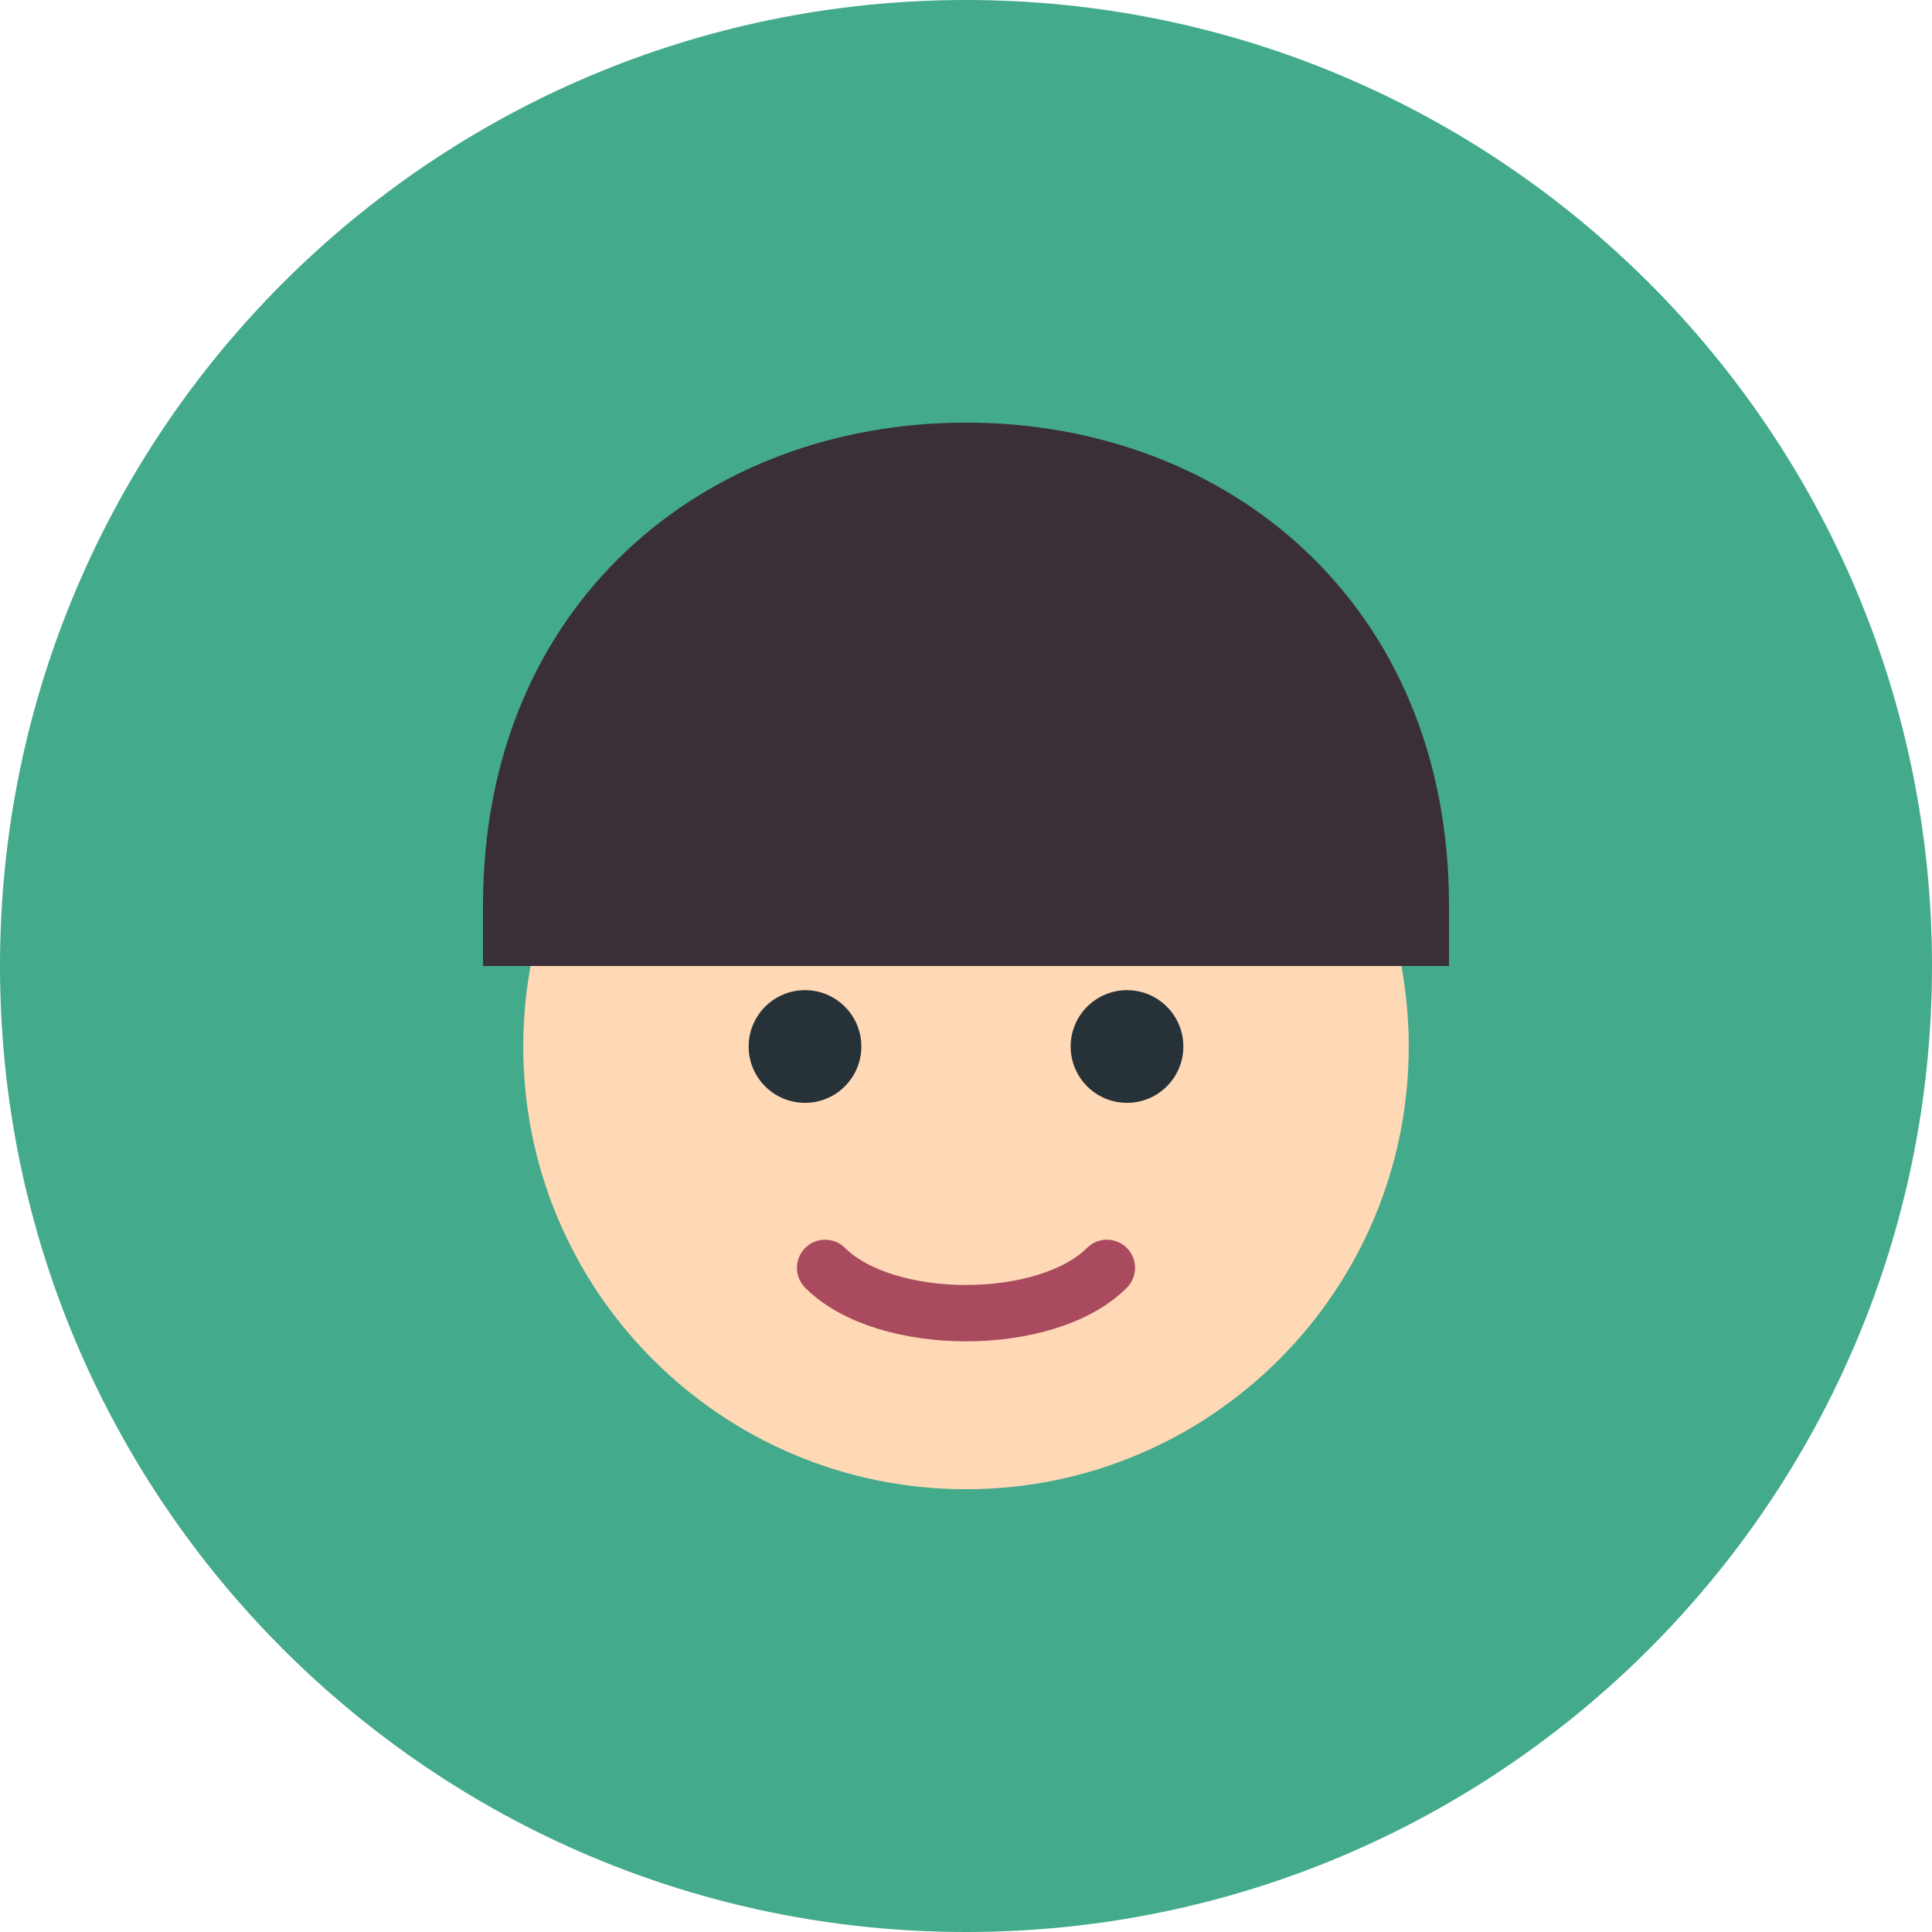
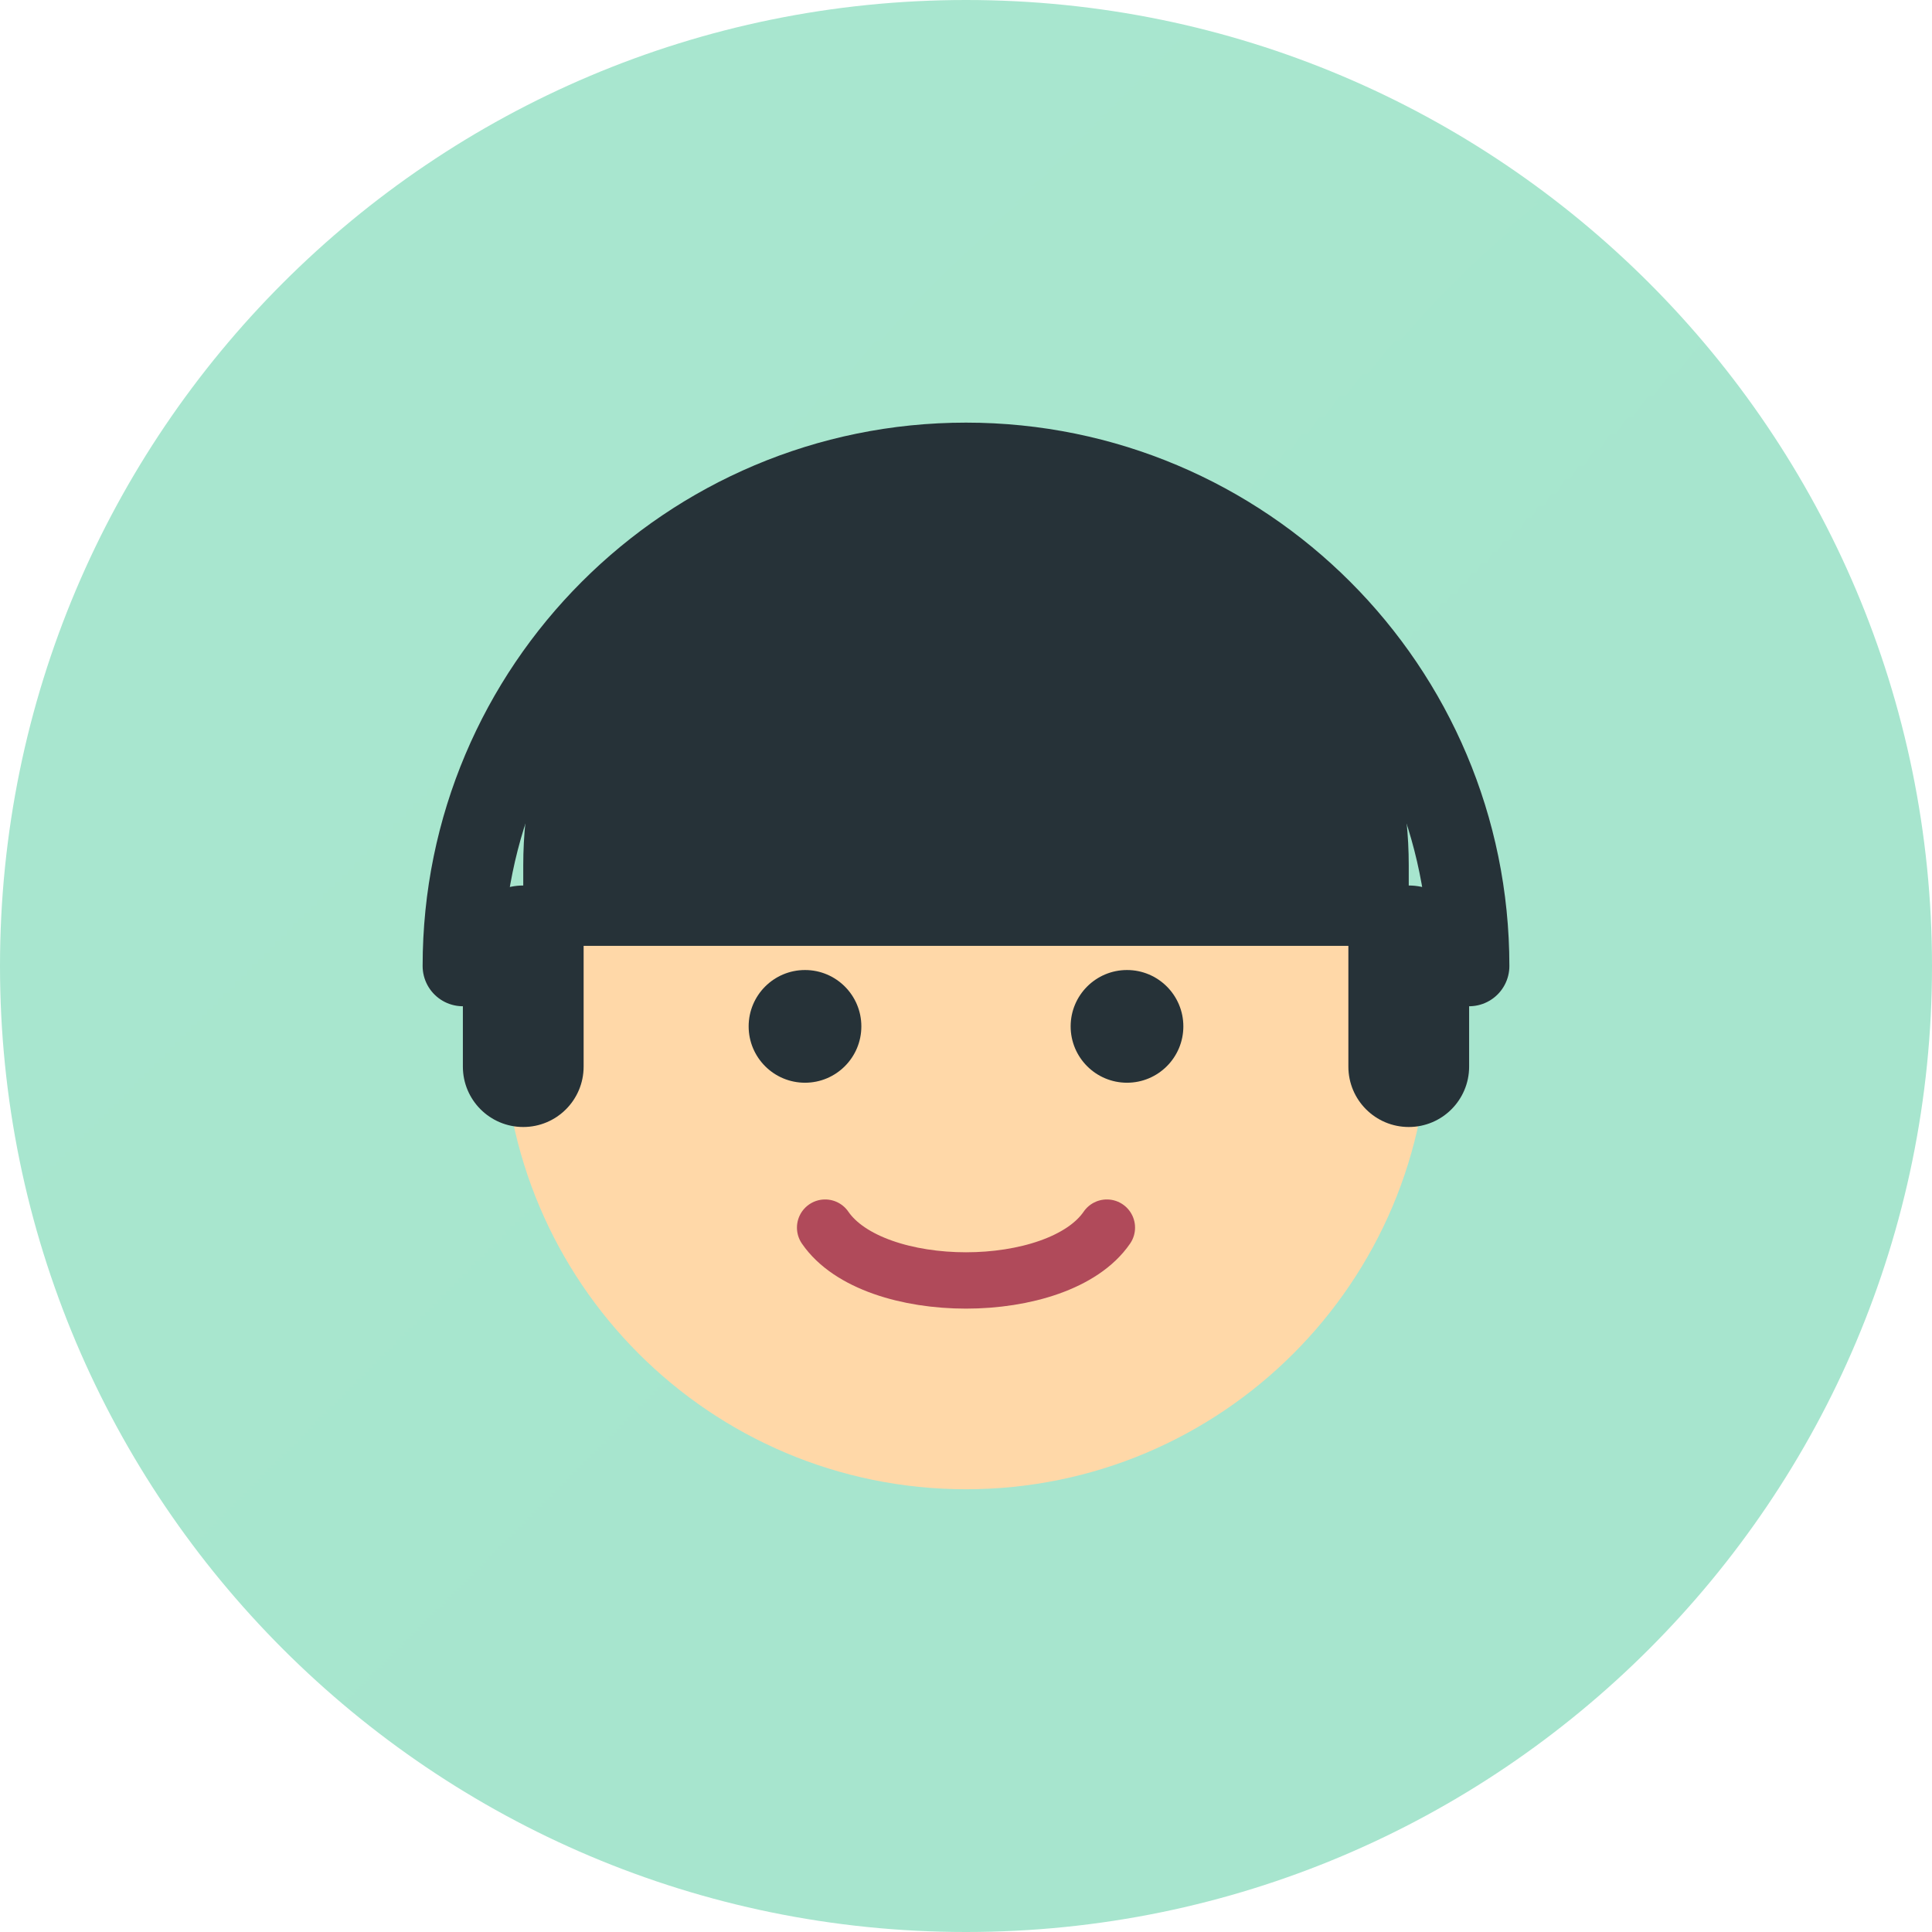
<svg xmlns="http://www.w3.org/2000/svg" width="96" height="96" viewBox="0 0 96 96" fill="none">
  <defs>
-     <linearGradient id="bg3" x1="0" y1="0" x2="96" y2="96">
-       <stop stop-color="#43AA8B" />
-       <stop offset="1" stop-color="#4D908E" />
+     <linearGradient id="bg_pod" x1="0" y1="0" x2="96" y2="96">
+       <stop stop-color="#a8e6cf" />
+       <stop offset="1" stop-color="#3d8b37" />
    </linearGradient>
  </defs>
-   <rect width="96" height="96" rx="48" fill="url(#bg3)" />
-   <circle cx="48" cy="52" r="22" fill="#FFD8B6" />
-   <path d="M24 45C24 30 35 21 48 21C61 21 72 30 72 45V48H24V45Z" fill="#3A2E39" />
-   <circle cx="40" cy="52" r="2.8" fill="#263238" />
-   <circle cx="56" cy="52" r="2.8" fill="#263238" />
-   <path d="M41 63C44 66 52 66 55 63" stroke="#A94A5E" stroke-width="2.8" stroke-linecap="round" />
+   <rect width="96" height="96" rx="48" fill="url(#bg_pod)" />
+   <circle cx="48" cy="51" r="23" fill="#FFD8A8" />
+   <path d="M26 43C26 31 36 22 48 22C60 22 70 31 70 43V47H26V43Z" fill="#263238" />
+   <path d="M23 48 A25 25 0 0 1 73 48" stroke="#263238" stroke-width="4" fill="none" stroke-linecap="round" />
+   <rect x="23" y="44" width="6" height="12" rx="3" fill="#263238" />
+   <rect x="67" y="44" width="6" height="12" rx="3" fill="#263238" />
+   <circle cx="40" cy="51" r="2.8" fill="#263238" />
+   <circle cx="56" cy="51" r="2.8" fill="#263238" />
+   <path d="M41 61C43.4 64.5 52.6 64.5 55 61" stroke="#B04A5A" stroke-width="2.8" stroke-linecap="round" />
</svg>
